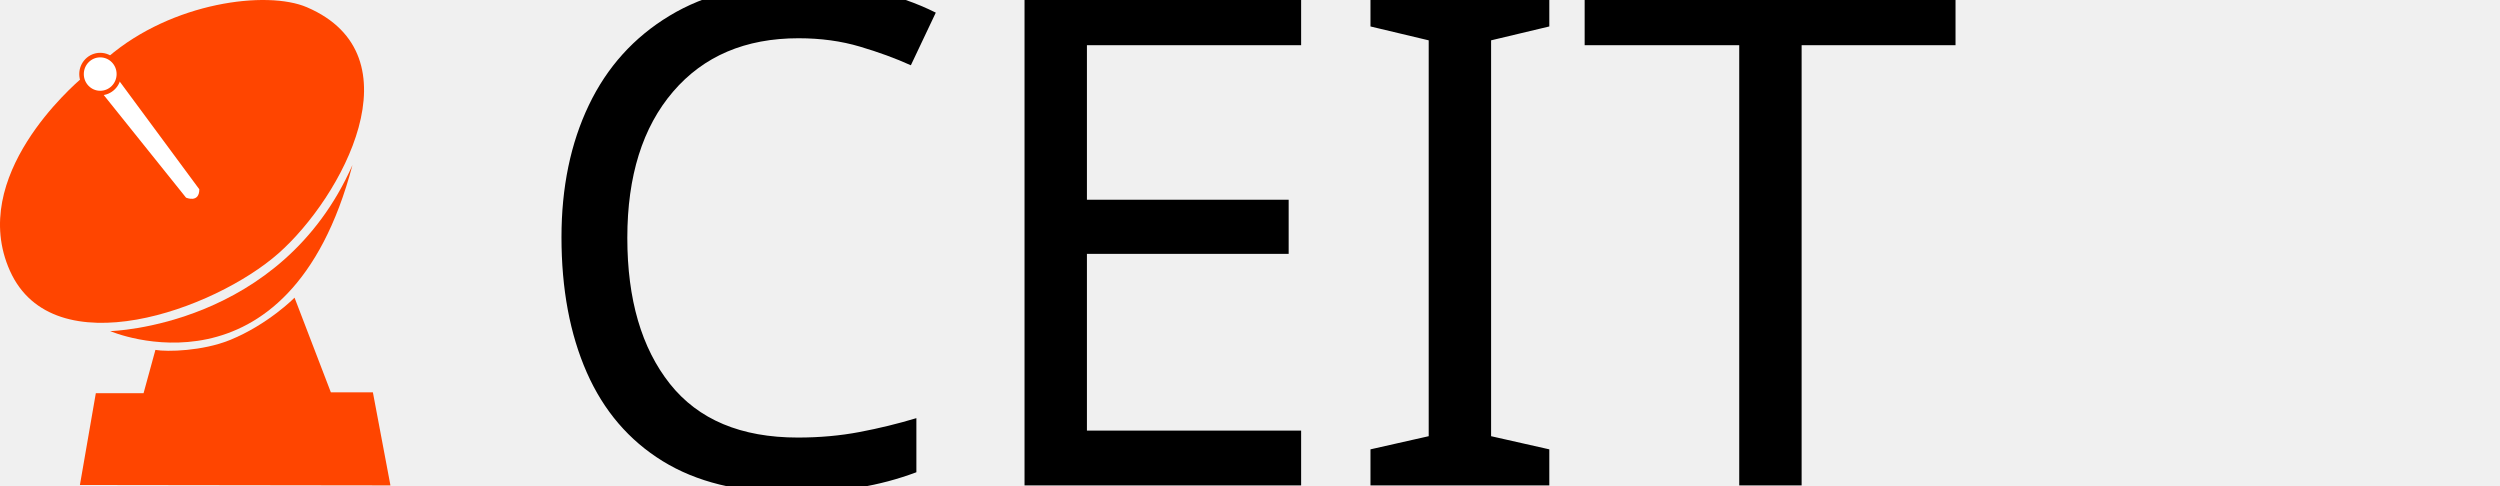
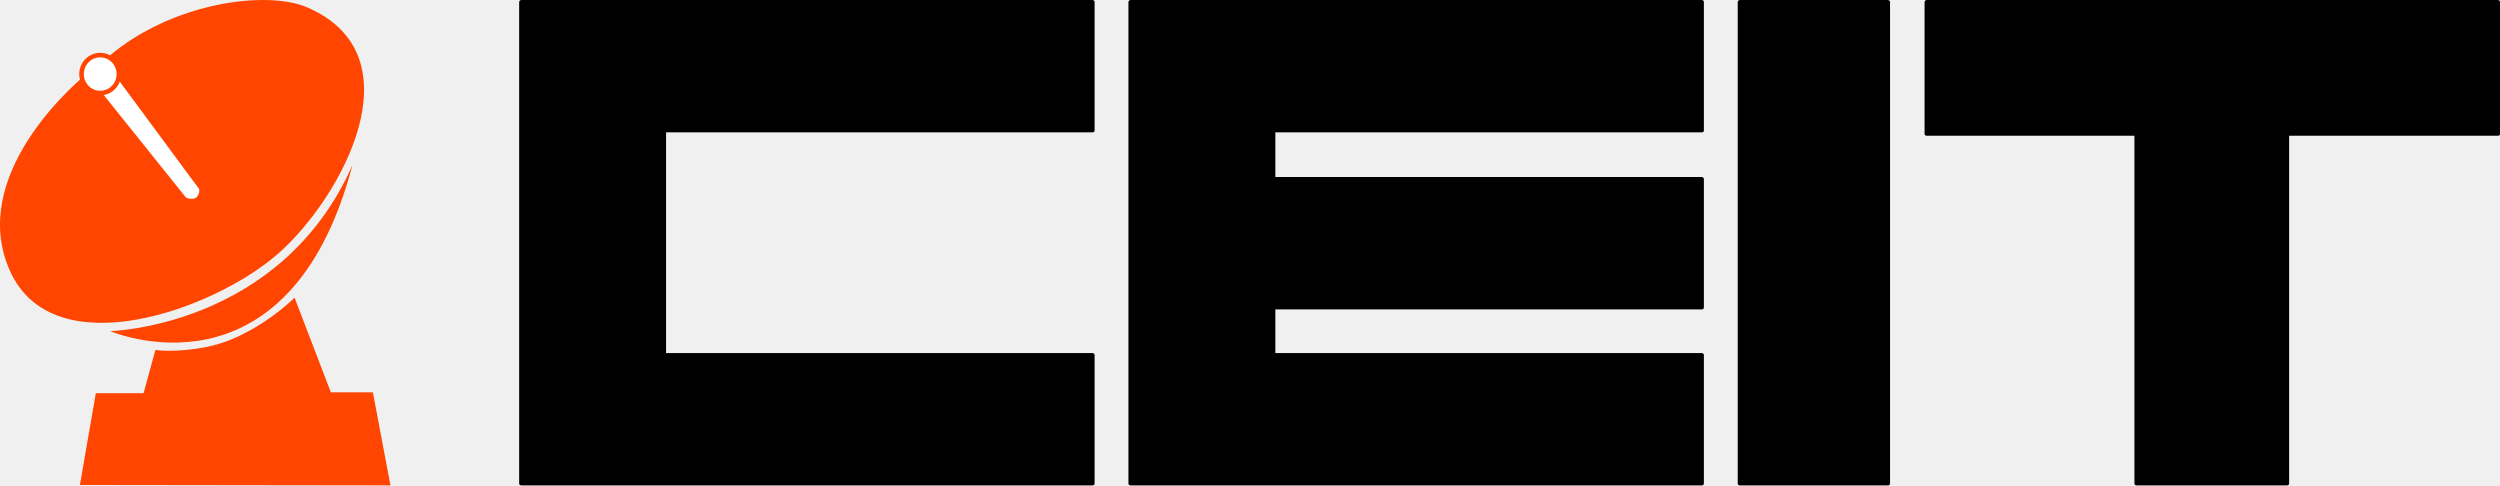
<svg xmlns="http://www.w3.org/2000/svg" id="svg3987" version="1.1" width="692.419" height="134.438">
  <defs id="defs3991" />
  <path style="fill:#ff4500;fill-opacity:1;stroke:none;stroke-width:0.341px;stroke-linecap:butt;stroke-linejoin:miter;stroke-opacity:1" d="m 43.041,96.916 -3.278,11.98 H 26.541 l -4.408,25.429 86.006,0.113 -4.86,-25.768 H 91.639 L 81.58,82.45 c 0,0 -7.346,7.459 -17.97,11.754 -7.527,3.043 -17.292,3.277 -20.569,2.712 z" id="path4031" />
  <path style="fill:#ff4500;fill-opacity:1;stroke:none;stroke-width:0.341px;stroke-linecap:butt;stroke-linejoin:miter;stroke-opacity:1" d="m 30.516,91.709 c 0,0 47.29,-1.107 67.105,-45.995 C 79.862,112.945 30.516,91.709 30.516,91.709 Z" id="path4037" />
  <path style="fill:#ff4500;fill-opacity:1;stroke:none;stroke-width:0.341px;stroke-linecap:butt;stroke-linejoin:miter;stroke-opacity:1" d="M 22.785,21.499 C 20.478,23.545 -8.986,48.788 2.752,75.008 14.772,101.857 59.427,85.825 77.173,70.131 94.667,54.659 116.162,15.35 84.99,2.001 73.93,-2.736 47.664,0.577 29.901,15.814" id="path4049" />
  <path style="fill:#ffffff;fill-opacity:1;stroke:none;stroke-width:1.261;stroke-linecap:butt;stroke-linejoin:round;stroke-miterlimit:4;stroke-dasharray:none;stroke-opacity:1" d="m 28.352,25.847 23.175,28.899 c 0,0 3.676,1.601 3.676,-2.321 L 32.667,21.924" id="path4577" />
  <ellipse style="fill:#ffffff;fill-opacity:1;stroke:#ff4500;stroke-width:1.261;stroke-linejoin:round;stroke-miterlimit:4;stroke-dasharray:none;stroke-opacity:1" id="path4051" cx="27.755" cy="20.516" rx="5.173" ry="5.257" />
-   <text xml:space="preserve" style="font-style:normal;font-variant:normal;font-weight:normal;font-stretch:normal;font-size:53.334px;line-height:1.25;font-family:'Basica v.201';-inkscape-font-specification:'Basica v.201, Normal';font-variant-ligatures:normal;font-variant-caps:normal;font-variant-numeric:normal;font-feature-settings:normal;text-align:start;letter-spacing:0px;word-spacing:0px;writing-mode:lr-tb;text-anchor:start;fill:#000000;fill-opacity:1;stroke:none;stroke-width:1" x="143.792" y="134.438" id="text4559">
-     <tspan id="tspan4557" x="143.792" y="134.438" style="font-style:normal;font-variant:normal;font-weight:normal;font-stretch:normal;font-size:192.001px;font-family:'Basica v.201';-inkscape-font-specification:'Basica v.201, Normal';font-variant-ligatures:normal;font-variant-caps:normal;font-variant-numeric:normal;font-feature-settings:normal;text-align:start;writing-mode:lr-tb;text-anchor:start;stroke-width:1">CEIT</tspan>
-   </text>
+   <g aria-label="CEIT" style="font-style:normal;font-variant:normal;font-weight:normal;font-stretch:normal;font-size:53.334px;line-height:1.25;font-family:'Basica v.201';-inkscape-font-specification:'Basica v.201, Normal';font-variant-ligatures:normal;font-variant-caps:normal;font-variant-numeric:normal;font-feature-settings:normal;text-align:start;letter-spacing:0px;word-spacing:0px;writing-mode:lr-tb;text-anchor:start;fill:#000000;fill-opacity:1;stroke:none;stroke-width:1" id="text4559">
+     <path d="M 143.792,0.563 Q 143.885,1.385808e-6 144.448,1.385808e-6 H 302.605 Q 303.167,0.094 303.167,0.563 V 36.094 q 0,0.563 -0.562,0.563 H 184.479 v 61.125 h 118.125 q 0.562,0.094 0.562,0.563 V 133.875 q 0,0.562 -0.562,0.562 H 144.448 q -0.656,0 -0.656,-0.562 z" style="font-style:normal;font-variant:normal;font-weight:normal;font-stretch:normal;font-size:192.001px;font-family:'Basica v.201';-inkscape-font-specification:'Basica v.201, Normal';font-variant-ligatures:normal;font-variant-caps:normal;font-variant-numeric:normal;font-feature-settings:normal;text-align:start;writing-mode:lr-tb;text-anchor:start;stroke-width:1" id="path4525" />
+     <path d="M 312.542,0.563 Q 312.636,1.385808e-6 313.199,1.385808e-6 H 471.355 Q 471.918,0.094 471.918,0.563 V 36.094 q 0,0.563 -0.563,0.563 H 353.23 v 12.375 h 118.125 q 0.563,0.094 0.563,0.563 v 35.531 q 0,0.563 -0.563,0.563 H 353.23 v 12.094 h 118.125 q 0.563,0.094 0.563,0.563 V 133.875 q 0,0.562 -0.563,0.562 H 313.199 q -0.656,0 -0.656,-0.562 z" style="font-style:normal;font-variant:normal;font-weight:normal;font-stretch:normal;font-size:192.001px;font-family:'Basica v.201';-inkscape-font-specification:'Basica v.201, Normal';font-variant-ligatures:normal;font-variant-caps:normal;font-variant-numeric:normal;font-feature-settings:normal;text-align:start;writing-mode:lr-tb;text-anchor:start;stroke-width:1" id="path4527" />
+     <path d="M 522.824,1.385808e-6 Q 523.481,0.094 523.481,0.563 V 133.875 q 0,0.562 -0.656,0.562 h -40.875 q -0.656,0 -0.656,-0.562 V 0.563 Q 481.387,1.385808e-6 481.949,1.385808e-6 Z" style="font-style:normal;font-variant:normal;font-weight:normal;font-stretch:normal;font-size:192.001px;font-family:'Basica v.201';-inkscape-font-specification:'Basica v.201, Normal';font-variant-ligatures:normal;font-variant-caps:normal;font-variant-numeric:normal;font-feature-settings:normal;text-align:start;writing-mode:lr-tb;text-anchor:start;stroke-width:1" id="path4529" />
+     <path d="m 591.168,37.594 h -57.469 q -0.656,0 -0.656,-0.563 V 0.563 Q 533.137,1.385808e-6 533.699,1.385808e-6 H 691.856 Q 692.419,0.094 692.419,0.563 V 37.031 q 0,0.563 -0.563,0.563 H 634.012 V 133.875 q 0,0.562 -0.656,0.562 h -41.531 q -0.656,0 -0.656,-0.562 z" style="font-style:normal;font-variant:normal;font-weight:normal;font-stretch:normal;font-size:192.001px;font-family:'Basica v.201';-inkscape-font-specification:'Basica v.201, Normal';font-variant-ligatures:normal;font-variant-caps:normal;font-variant-numeric:normal;font-feature-settings:normal;text-align:start;writing-mode:lr-tb;text-anchor:start;stroke-width:1" id="path4531" />
+   </g>
</svg>
